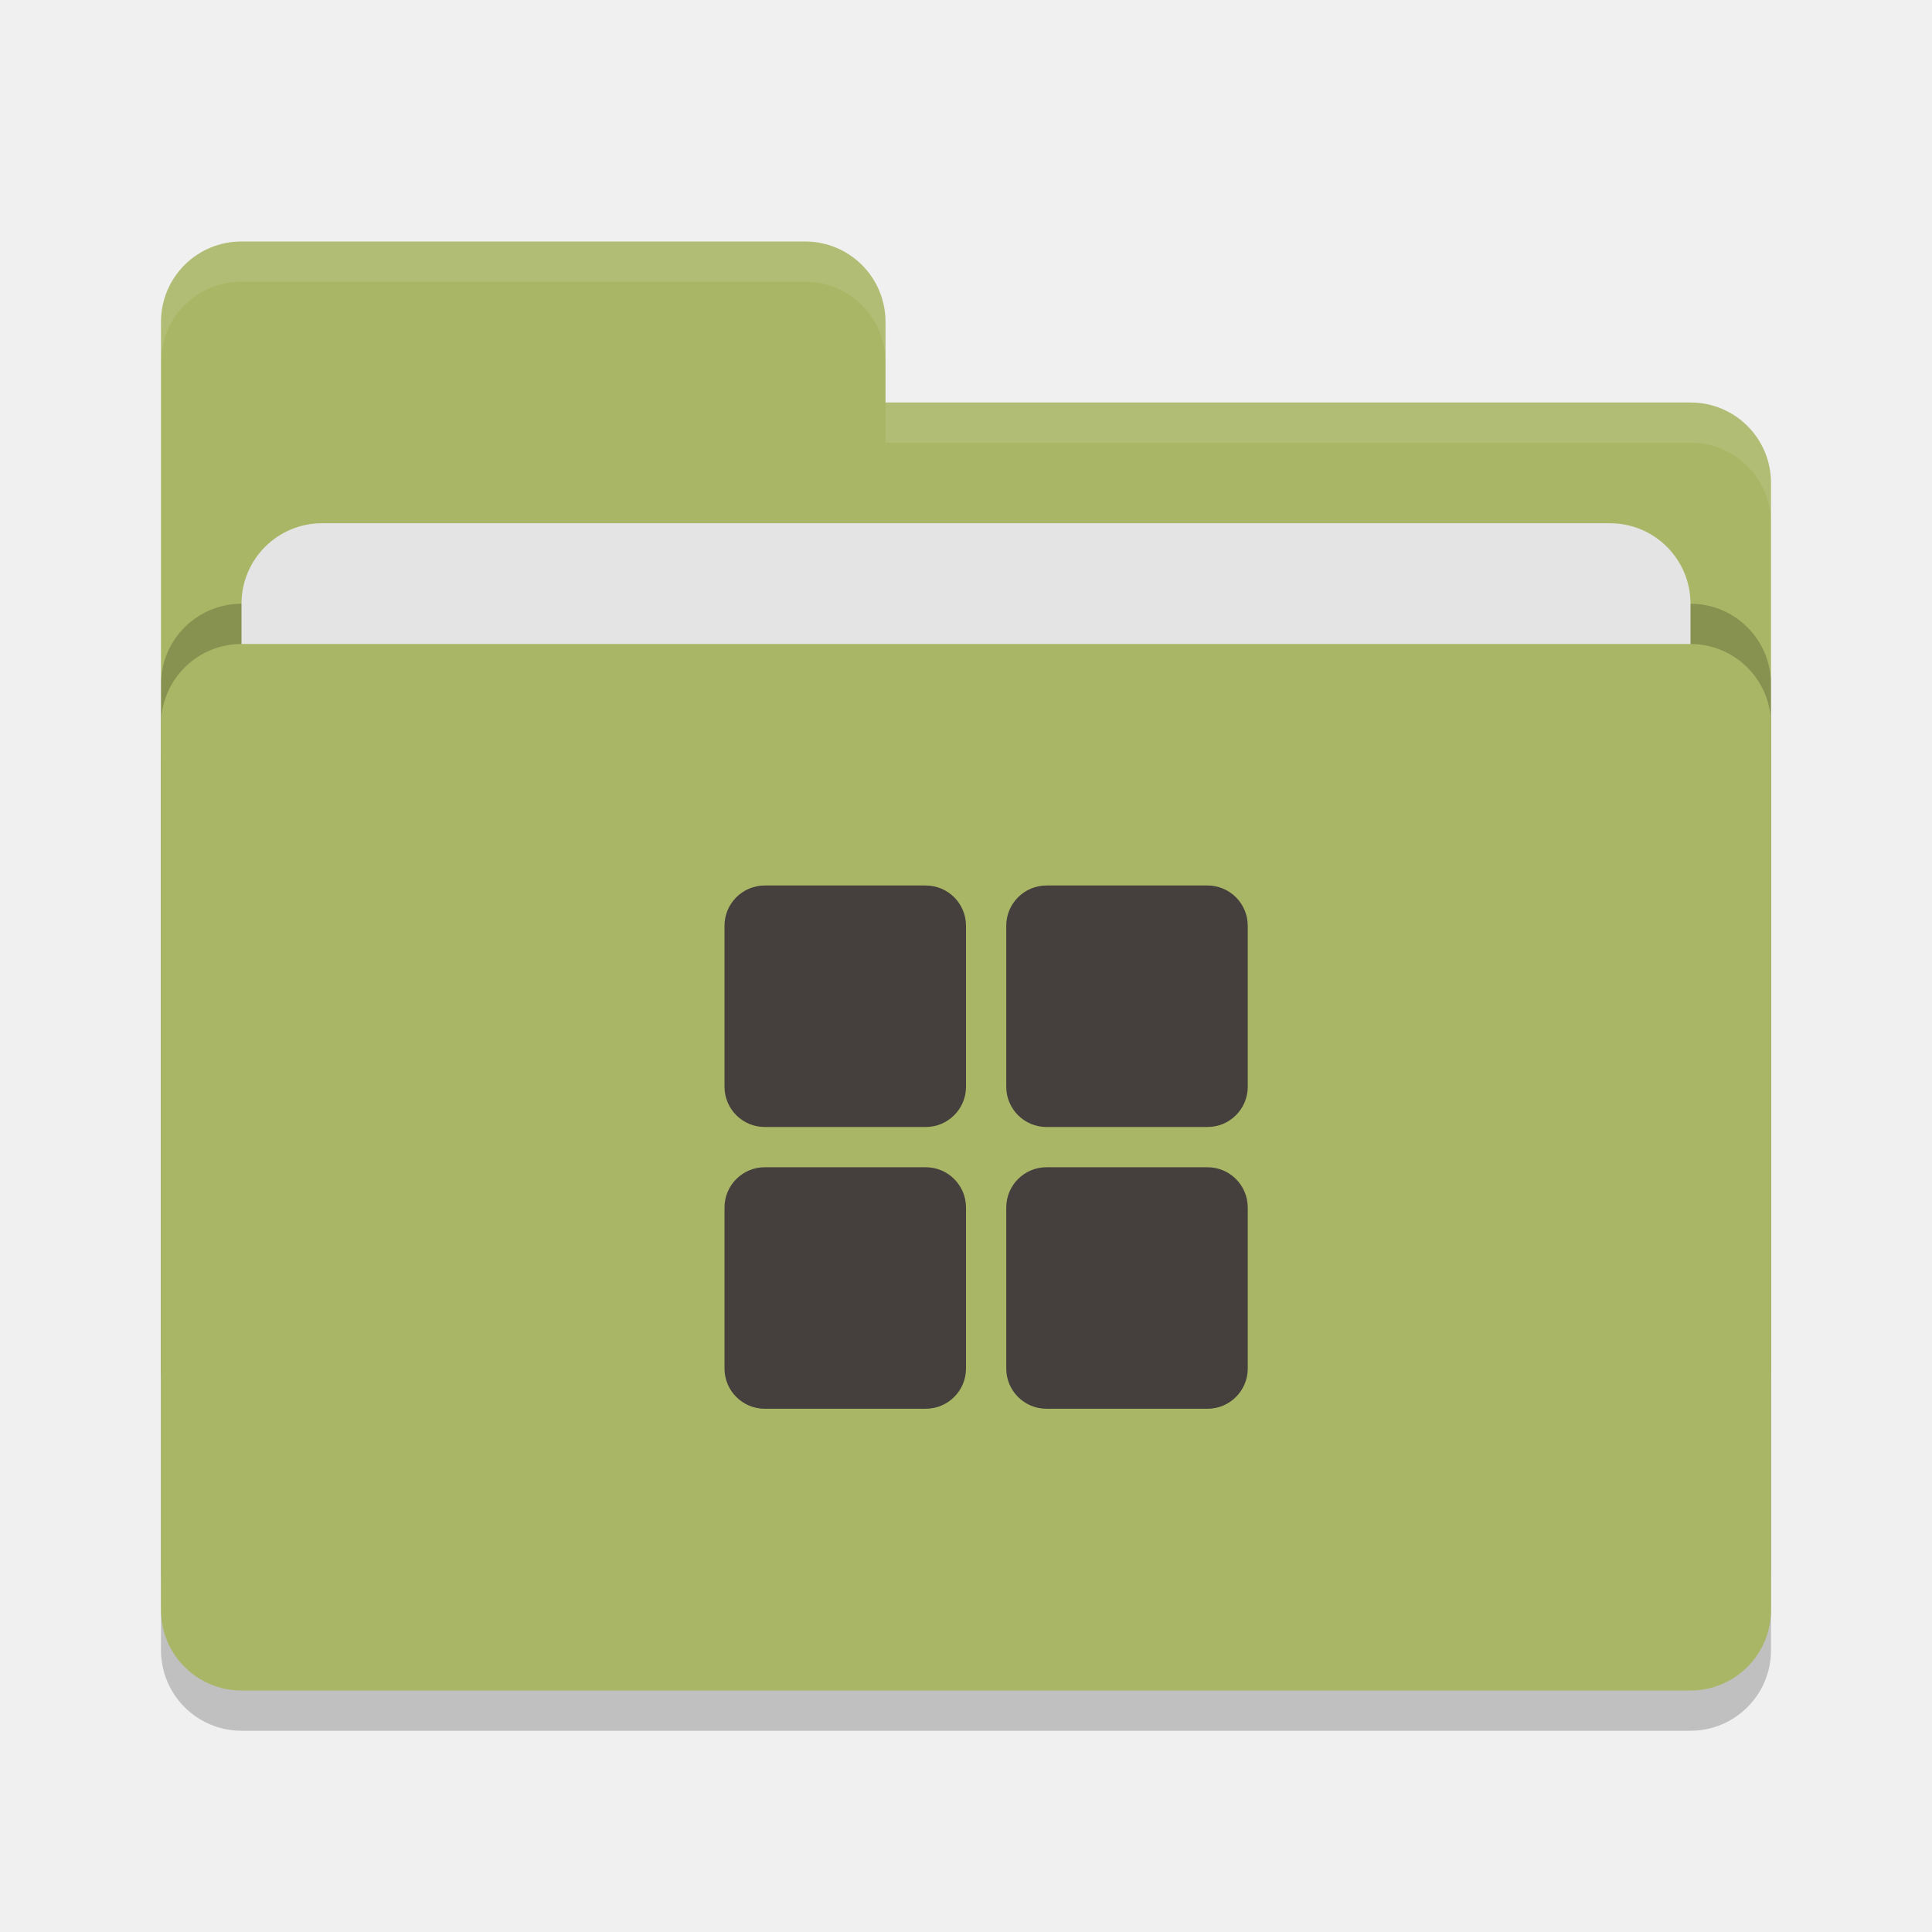
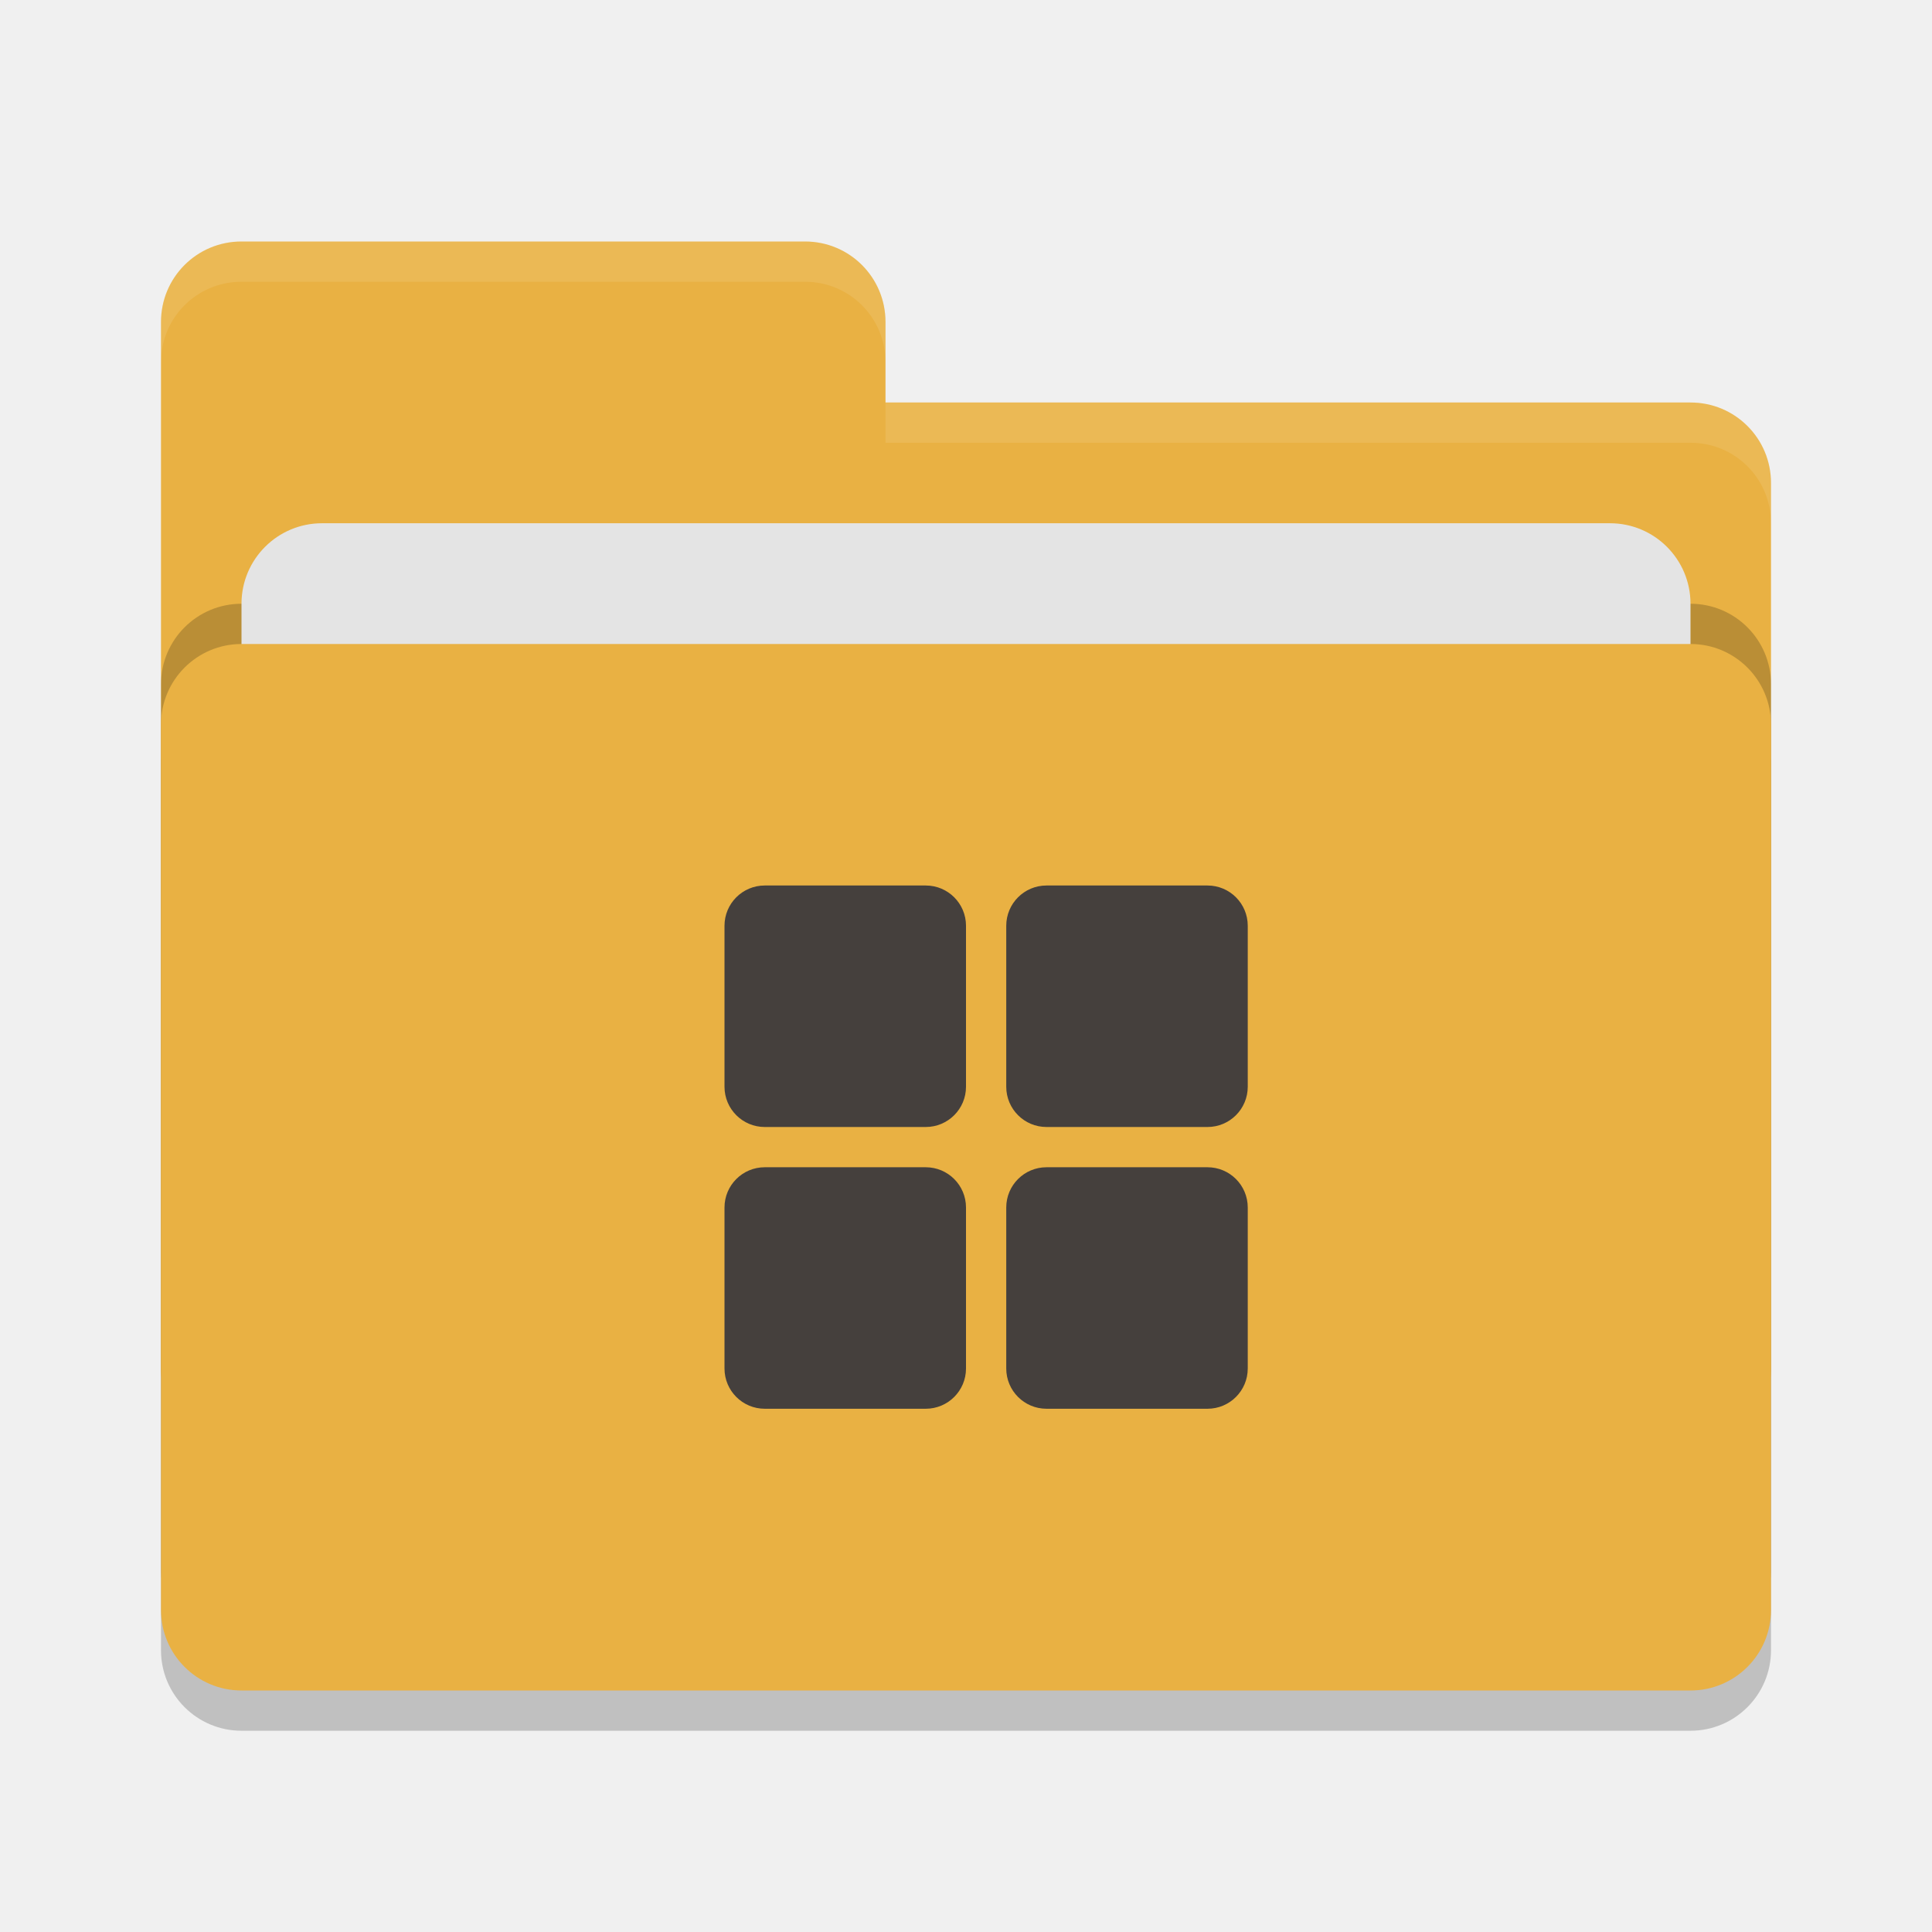
<svg xmlns="http://www.w3.org/2000/svg" width="48" height="48" version="1">
  <rect style="opacity:0.2" width="40" height="26" x="4" y="17" rx="2" ry="2" />
-   <path style="fill:#a9b665" d="M 4,34 C 4,35.108 4.892,36 6,36 H 42 C 43.108,36 44,35.108 44,34 V 12 C 44,10.892 43.108,10 42,10 H 22 V 8 C 22,6.892 21.108,6 20,6 H 6 C 4.892,6 4,6.892 4,8" />
+   <path style="fill:#e9b143" d="M 4,34 C 4,35.108 4.892,36 6,36 H 42 C 43.108,36 44,35.108 44,34 V 12 C 44,10.892 43.108,10 42,10 H 22 V 8 C 22,6.892 21.108,6 20,6 H 6 C 4.892,6 4,6.892 4,8" />
  <rect style="opacity:0.2" width="40" height="26" x="4" y="15" rx="2" ry="2" />
  <rect style="fill:#e4e4e4" width="36" height="16" x="6" y="13" rx="2" ry="2" />
-   <rect style="fill:#a9b665" width="40" height="26" x="4" y="16" rx="2" ry="2" />
+   <rect style="fill:#e9b143" width="40" height="26" x="4" y="16" rx="2" ry="2" />
  <path style="opacity:0.1;fill:#ffffff" d="M 6,6 C 4.892,6 4,6.892 4,8 V 9 C 4,7.892 4.892,7 6,7 H 20 C 21.108,7 22,7.892 22,9 V 8 C 22,6.892 21.108,6 20,6 Z M 22,10 V 11 H 42 C 43.108,11 44,11.892 44,13 V 12 C 44,10.892 43.108,10 42,10 Z" />
  <g>
    <rect style="fill:#45403d" width="6" height="6" x="18" y="22" rx="1" ry="1" />
    <rect style="fill:#45403d" width="6" height="6" x="25" y="22" rx="1" ry="1" />
    <rect style="fill:#45403d" width="6" height="6" x="25" y="29" rx="1" ry="1" />
    <rect style="fill:#45403d" width="6" height="6" x="18" y="29" rx="1" ry="1" />
  </g>
</svg>
